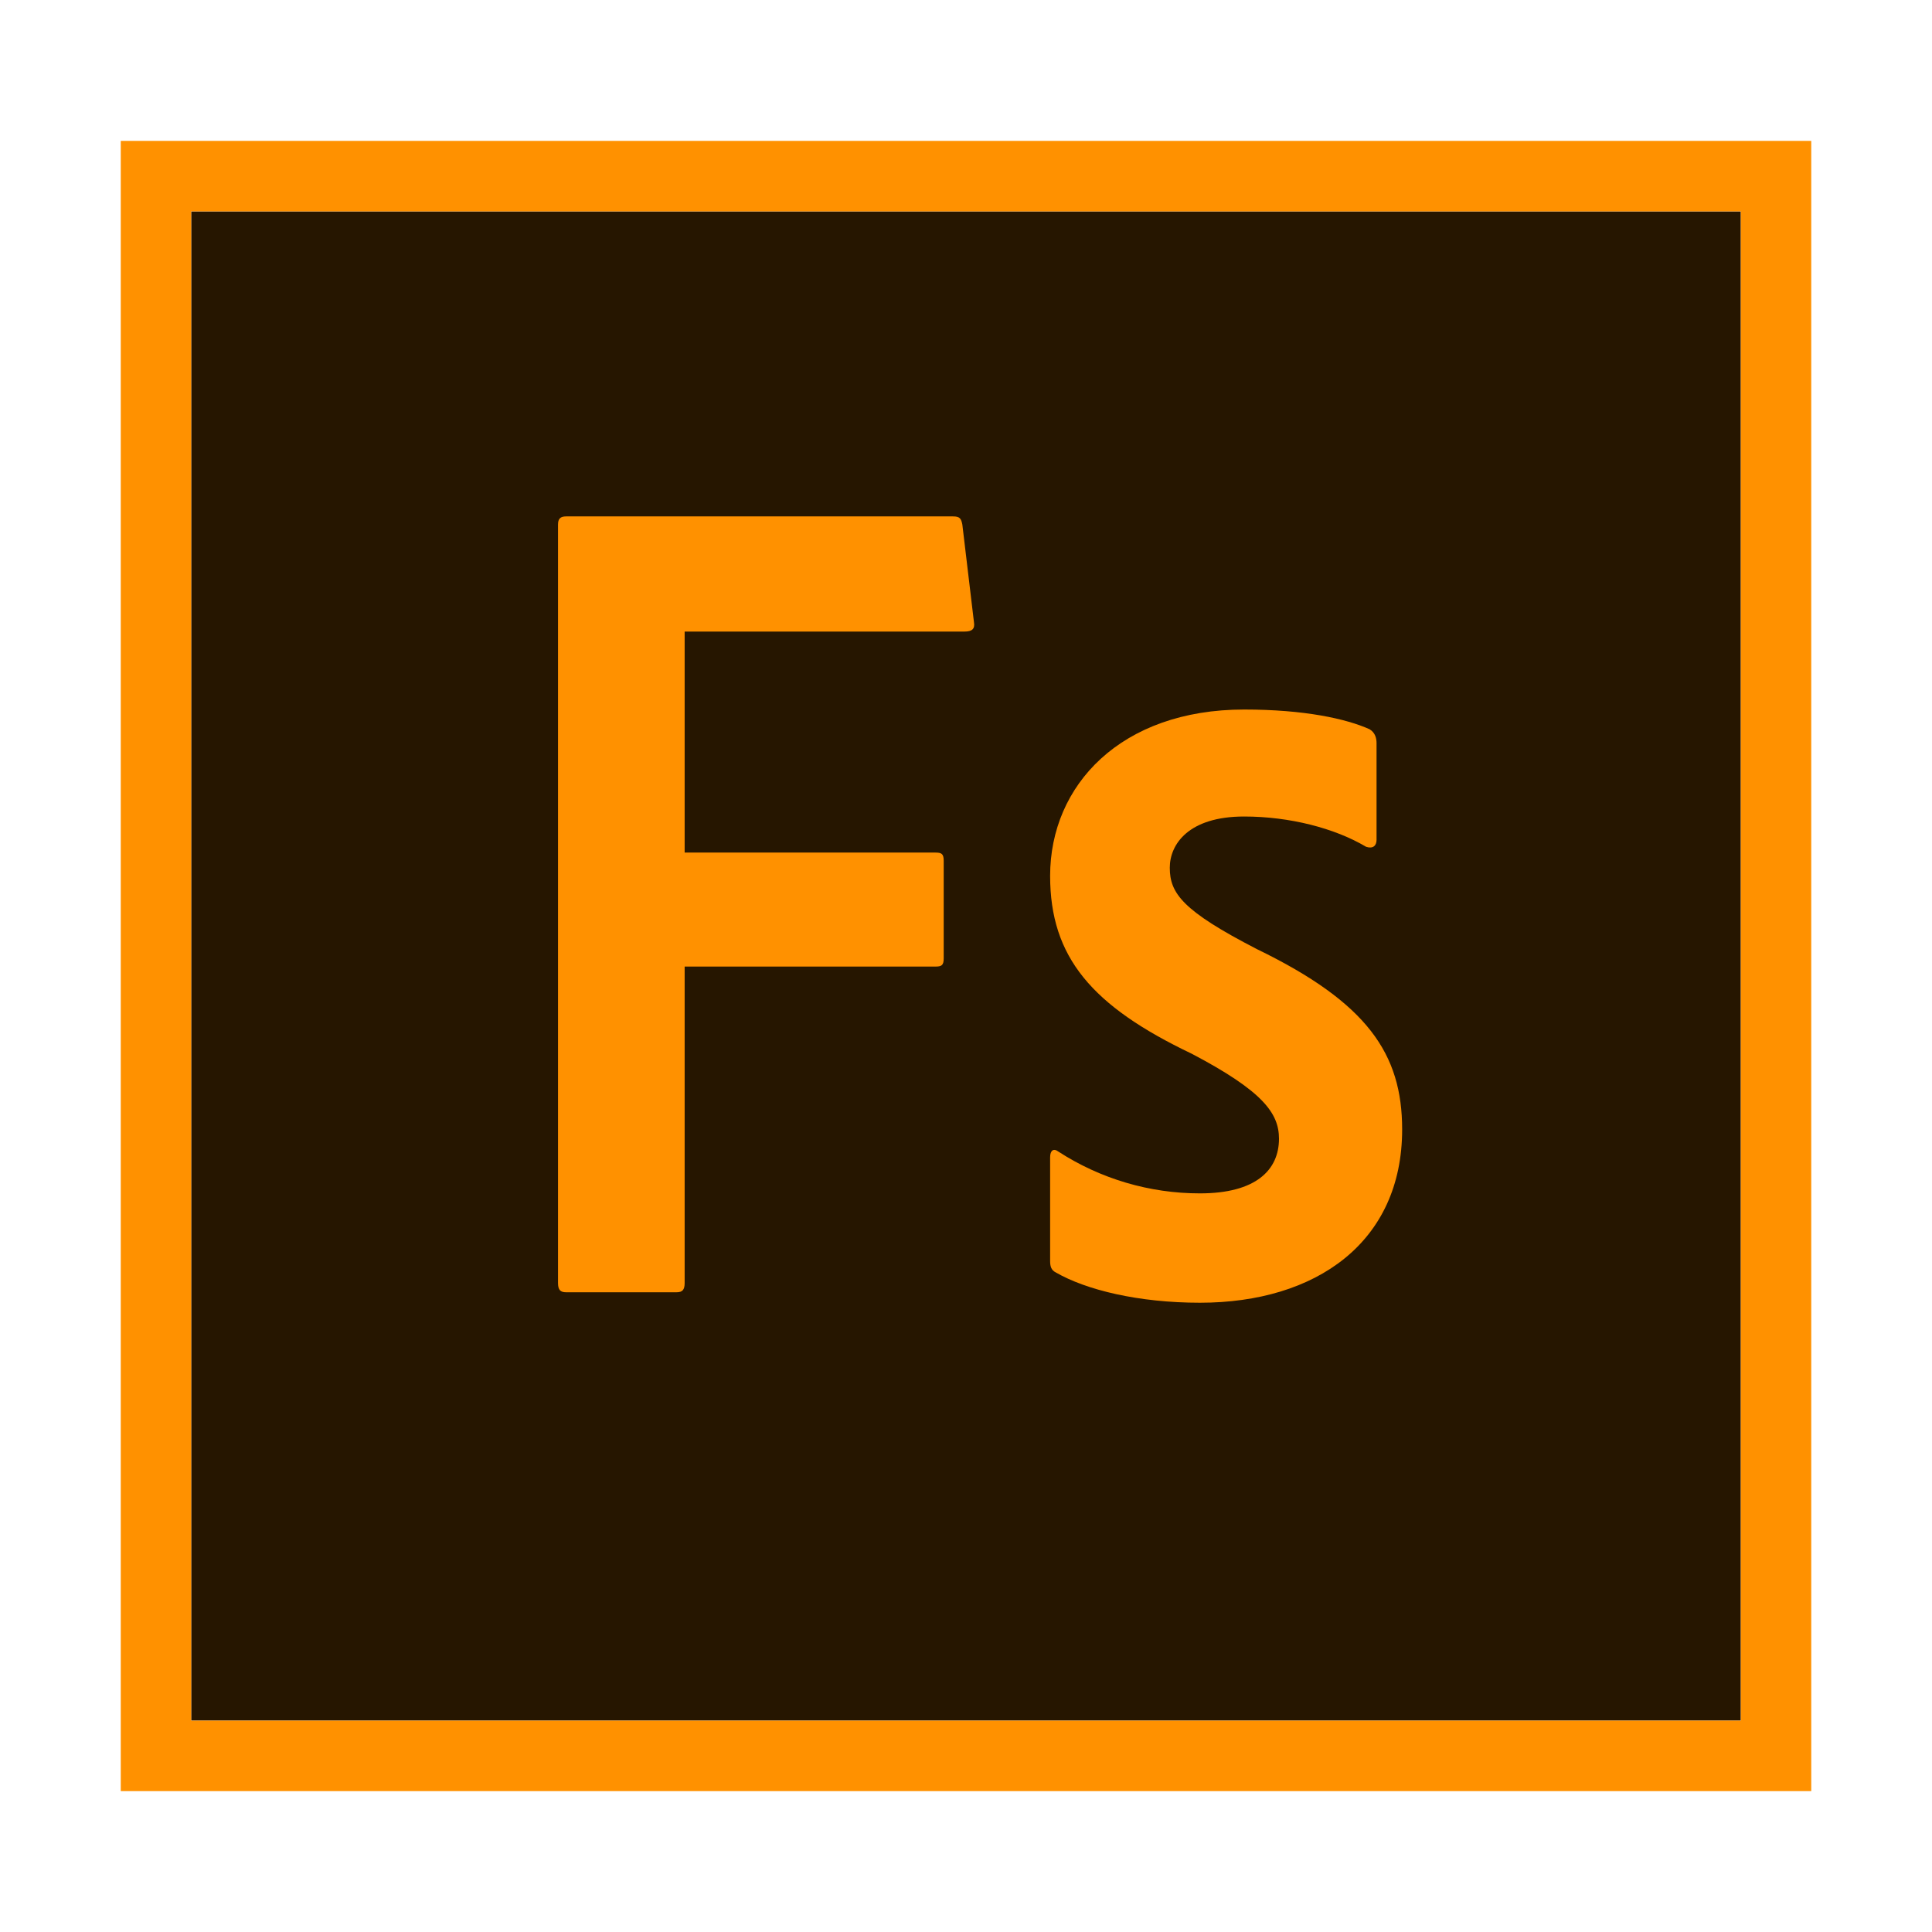
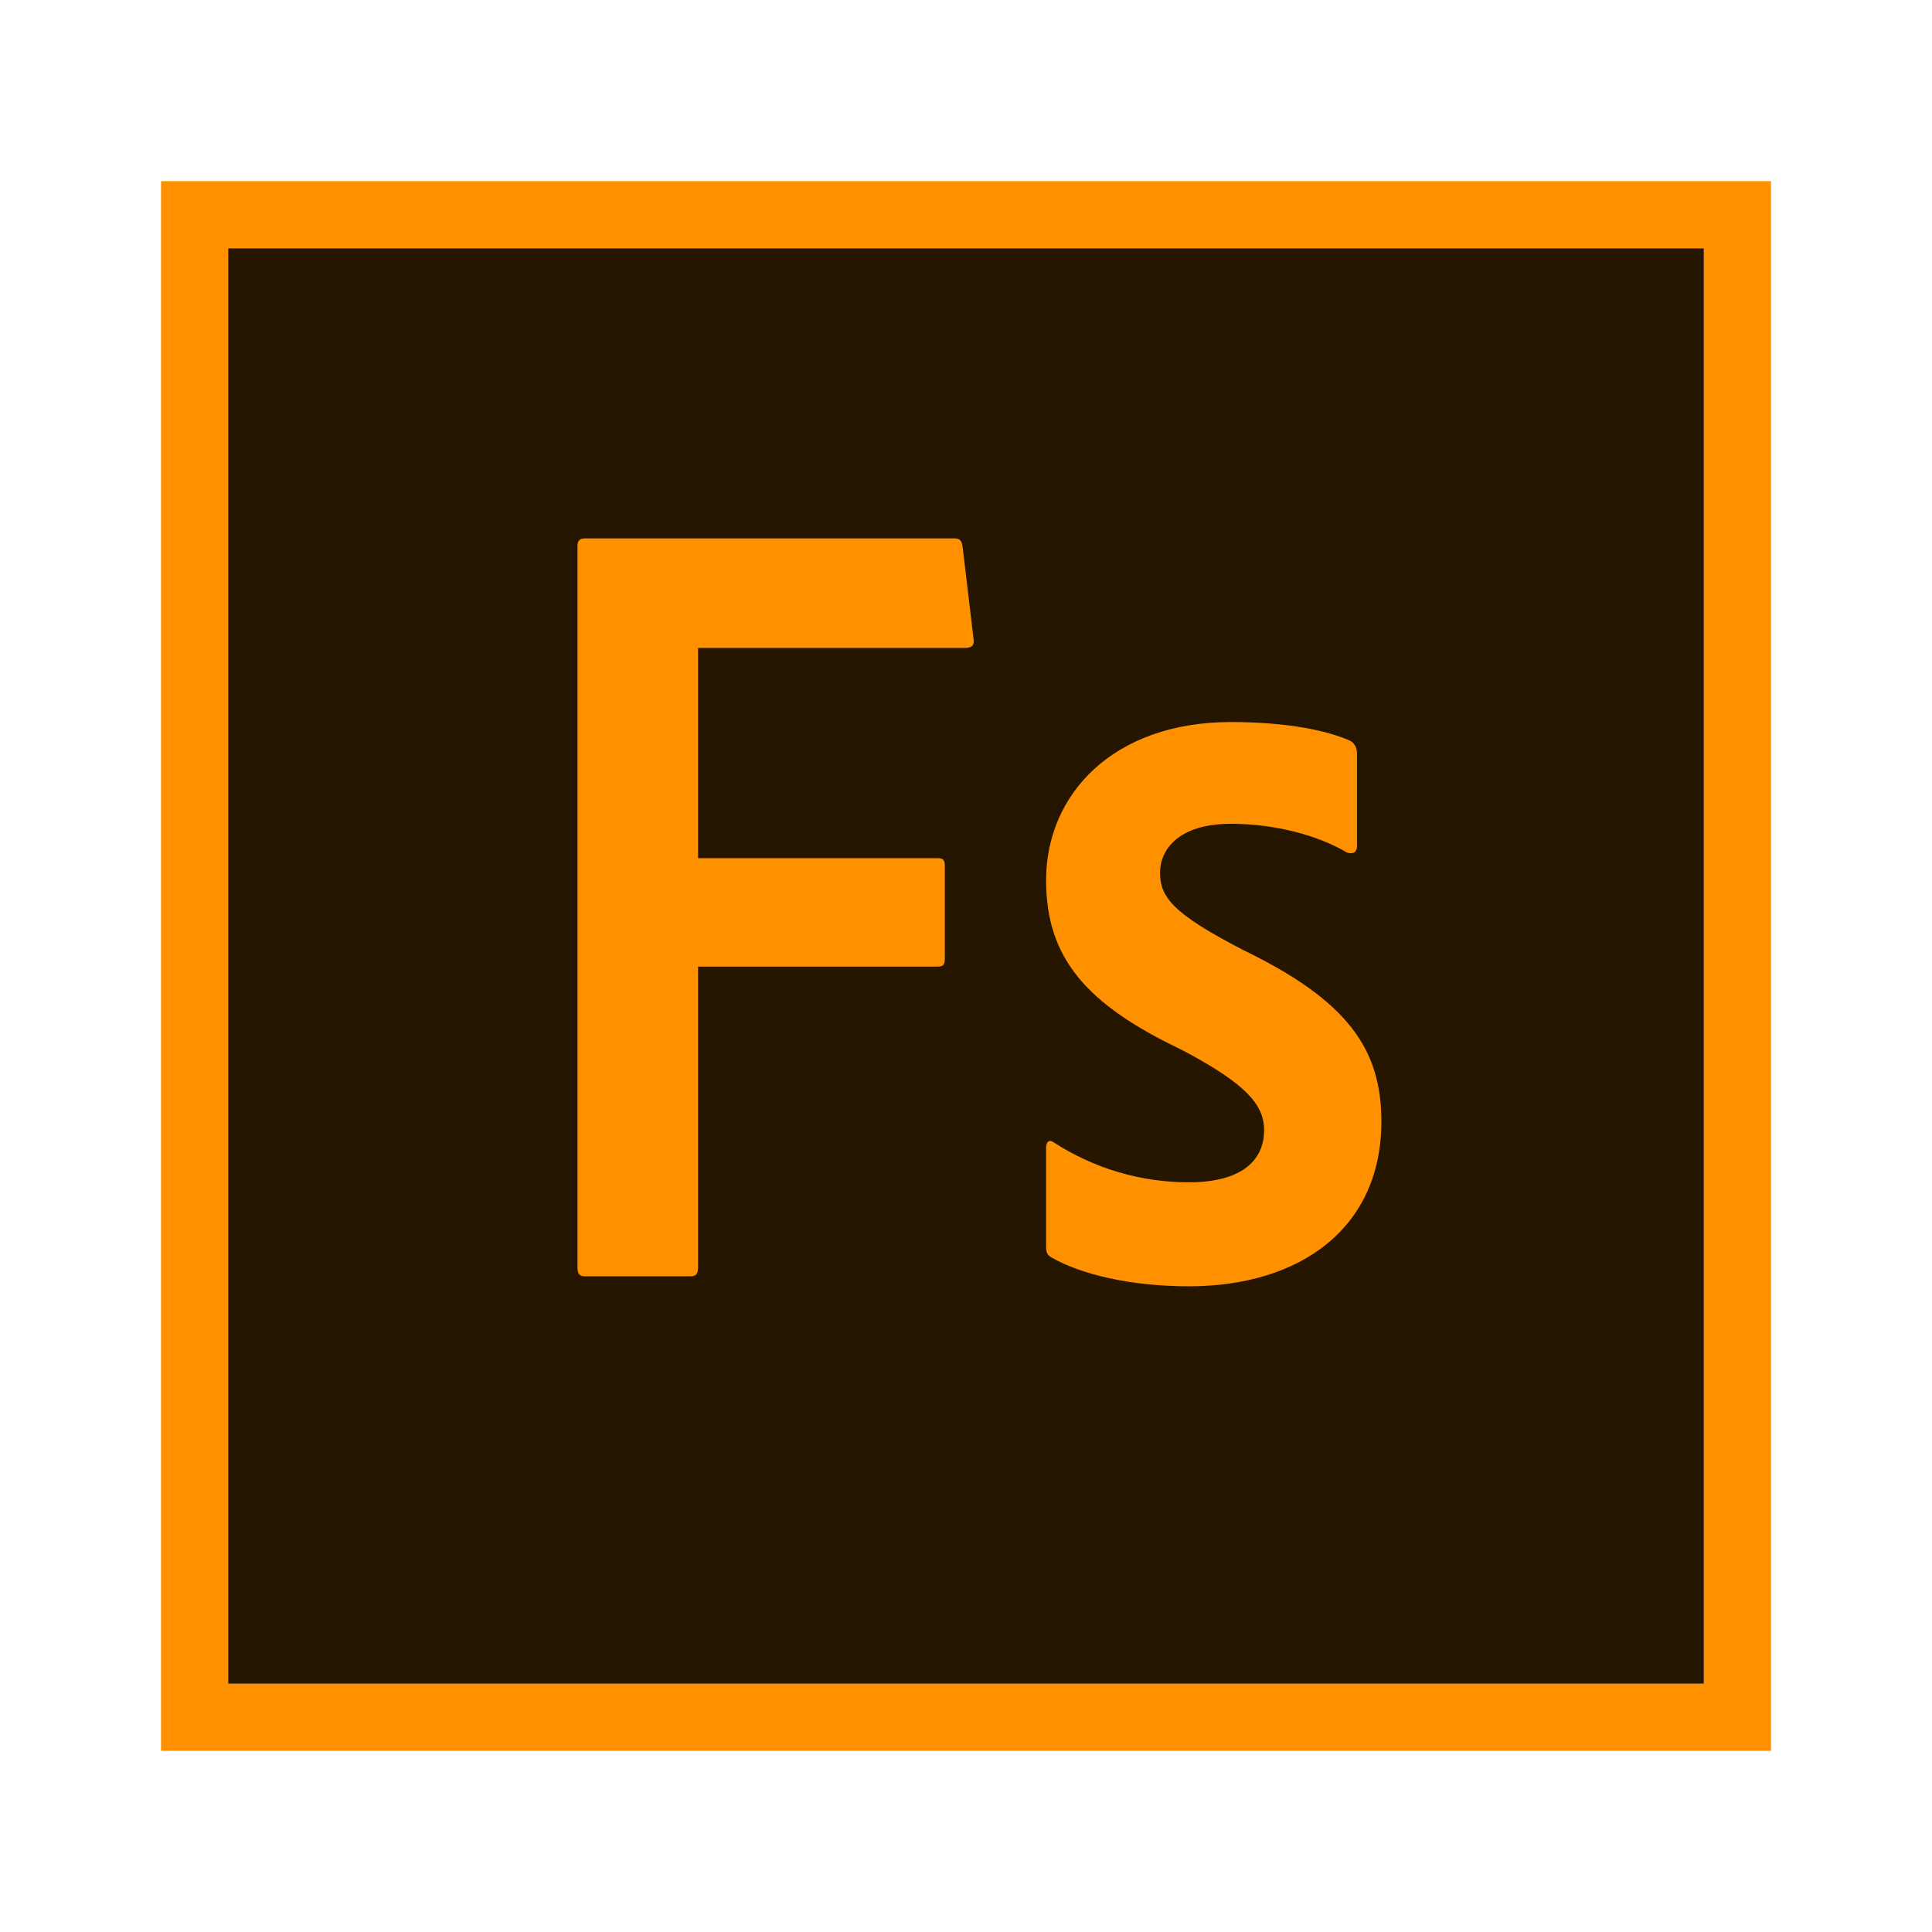
<svg xmlns="http://www.w3.org/2000/svg" width="48" height="48" viewBox="0 0 48 48">
-   <path fill="#261600" d="M43.25 5.252H4.75v37.496h38.5V5.252z" />
-   <path fill="#FF9100" fill-rule="evenodd" d="M3 3.5v41h42v-41H3zm1.75 1.752h38.5v37.496H4.75V5.252z" clip-rule="evenodd" />
-   <path fill="#FF9100" d="M17.01 31.875c0 .173-.057.231-.202.231h-2.742c-.144 0-.202-.058-.202-.231V13.032c0-.144.058-.202.202-.202h9.612c.173 0 .202.058.231.202l.289 2.428c.029.173-.058.231-.231.231H17.01v5.491h6.234c.145 0 .202.029.202.202v2.428c0 .173-.057.202-.202.202H17.01v7.86zm13.9-11.589c-1.385 0-1.847.694-1.847 1.272 0 .636.317 1.07 2.165 2.023 2.742 1.33 3.608 2.6 3.608 4.48 0 2.802-2.136 4.305-5.023 4.305-1.53 0-2.828-.318-3.579-.751-.115-.058-.144-.145-.144-.29v-2.571c0-.174.086-.232.202-.145a6.464 6.464 0 003.521 1.04c1.386 0 1.963-.577 1.963-1.358 0-.635-.404-1.184-2.165-2.11-2.482-1.184-3.521-2.398-3.521-4.42 0-2.255 1.76-4.133 4.82-4.133 1.501 0 2.54.23 3.117.49.145.088.173.232.173.348v2.398c0 .145-.086.231-.26.174-.779-.463-1.904-.752-3.03-.752z" />
+   <path fill="#261600" d="M42.333 6.167H5.667v35.666h36.666V6.167z" />
+   <path fill="#FF9100" fill-rule="evenodd" d="M4 4.5v39h40v-39H4zm1.667 1.667h36.666v35.666H5.667V6.167z" clip-rule="evenodd" />
+   <path fill="#FF9100" d="M17.343 31.49c0 .166-.055.22-.192.22H14.54c-.138 0-.193-.054-.193-.22V13.568c0-.137.055-.192.193-.192h9.154c.164 0 .192.055.22.192l.274 2.31c.028.164-.055.22-.22.22h-6.625v5.223h5.938c.138 0 .193.027.193.192v2.31c0 .164-.055.192-.193.192h-5.938v7.477zm13.238-11.023c-1.32 0-1.76.66-1.76 1.21 0 .605.303 1.017 2.062 1.924 2.612 1.265 3.437 2.474 3.437 4.261 0 2.667-2.035 4.096-4.784 4.096-1.457 0-2.694-.302-3.408-.715-.11-.055-.138-.137-.138-.275v-2.446c0-.165.083-.22.193-.138a6.161 6.161 0 003.353.99c1.32 0 1.87-.55 1.87-1.292 0-.605-.385-1.127-2.062-2.007-2.364-1.127-3.354-2.281-3.354-4.206 0-2.144 1.677-3.93 4.591-3.93 1.43 0 2.42.22 2.969.467.137.082.165.22.165.33v2.281c0 .138-.083.22-.248.165-.742-.44-1.814-.715-2.886-.715z" />
</svg>
